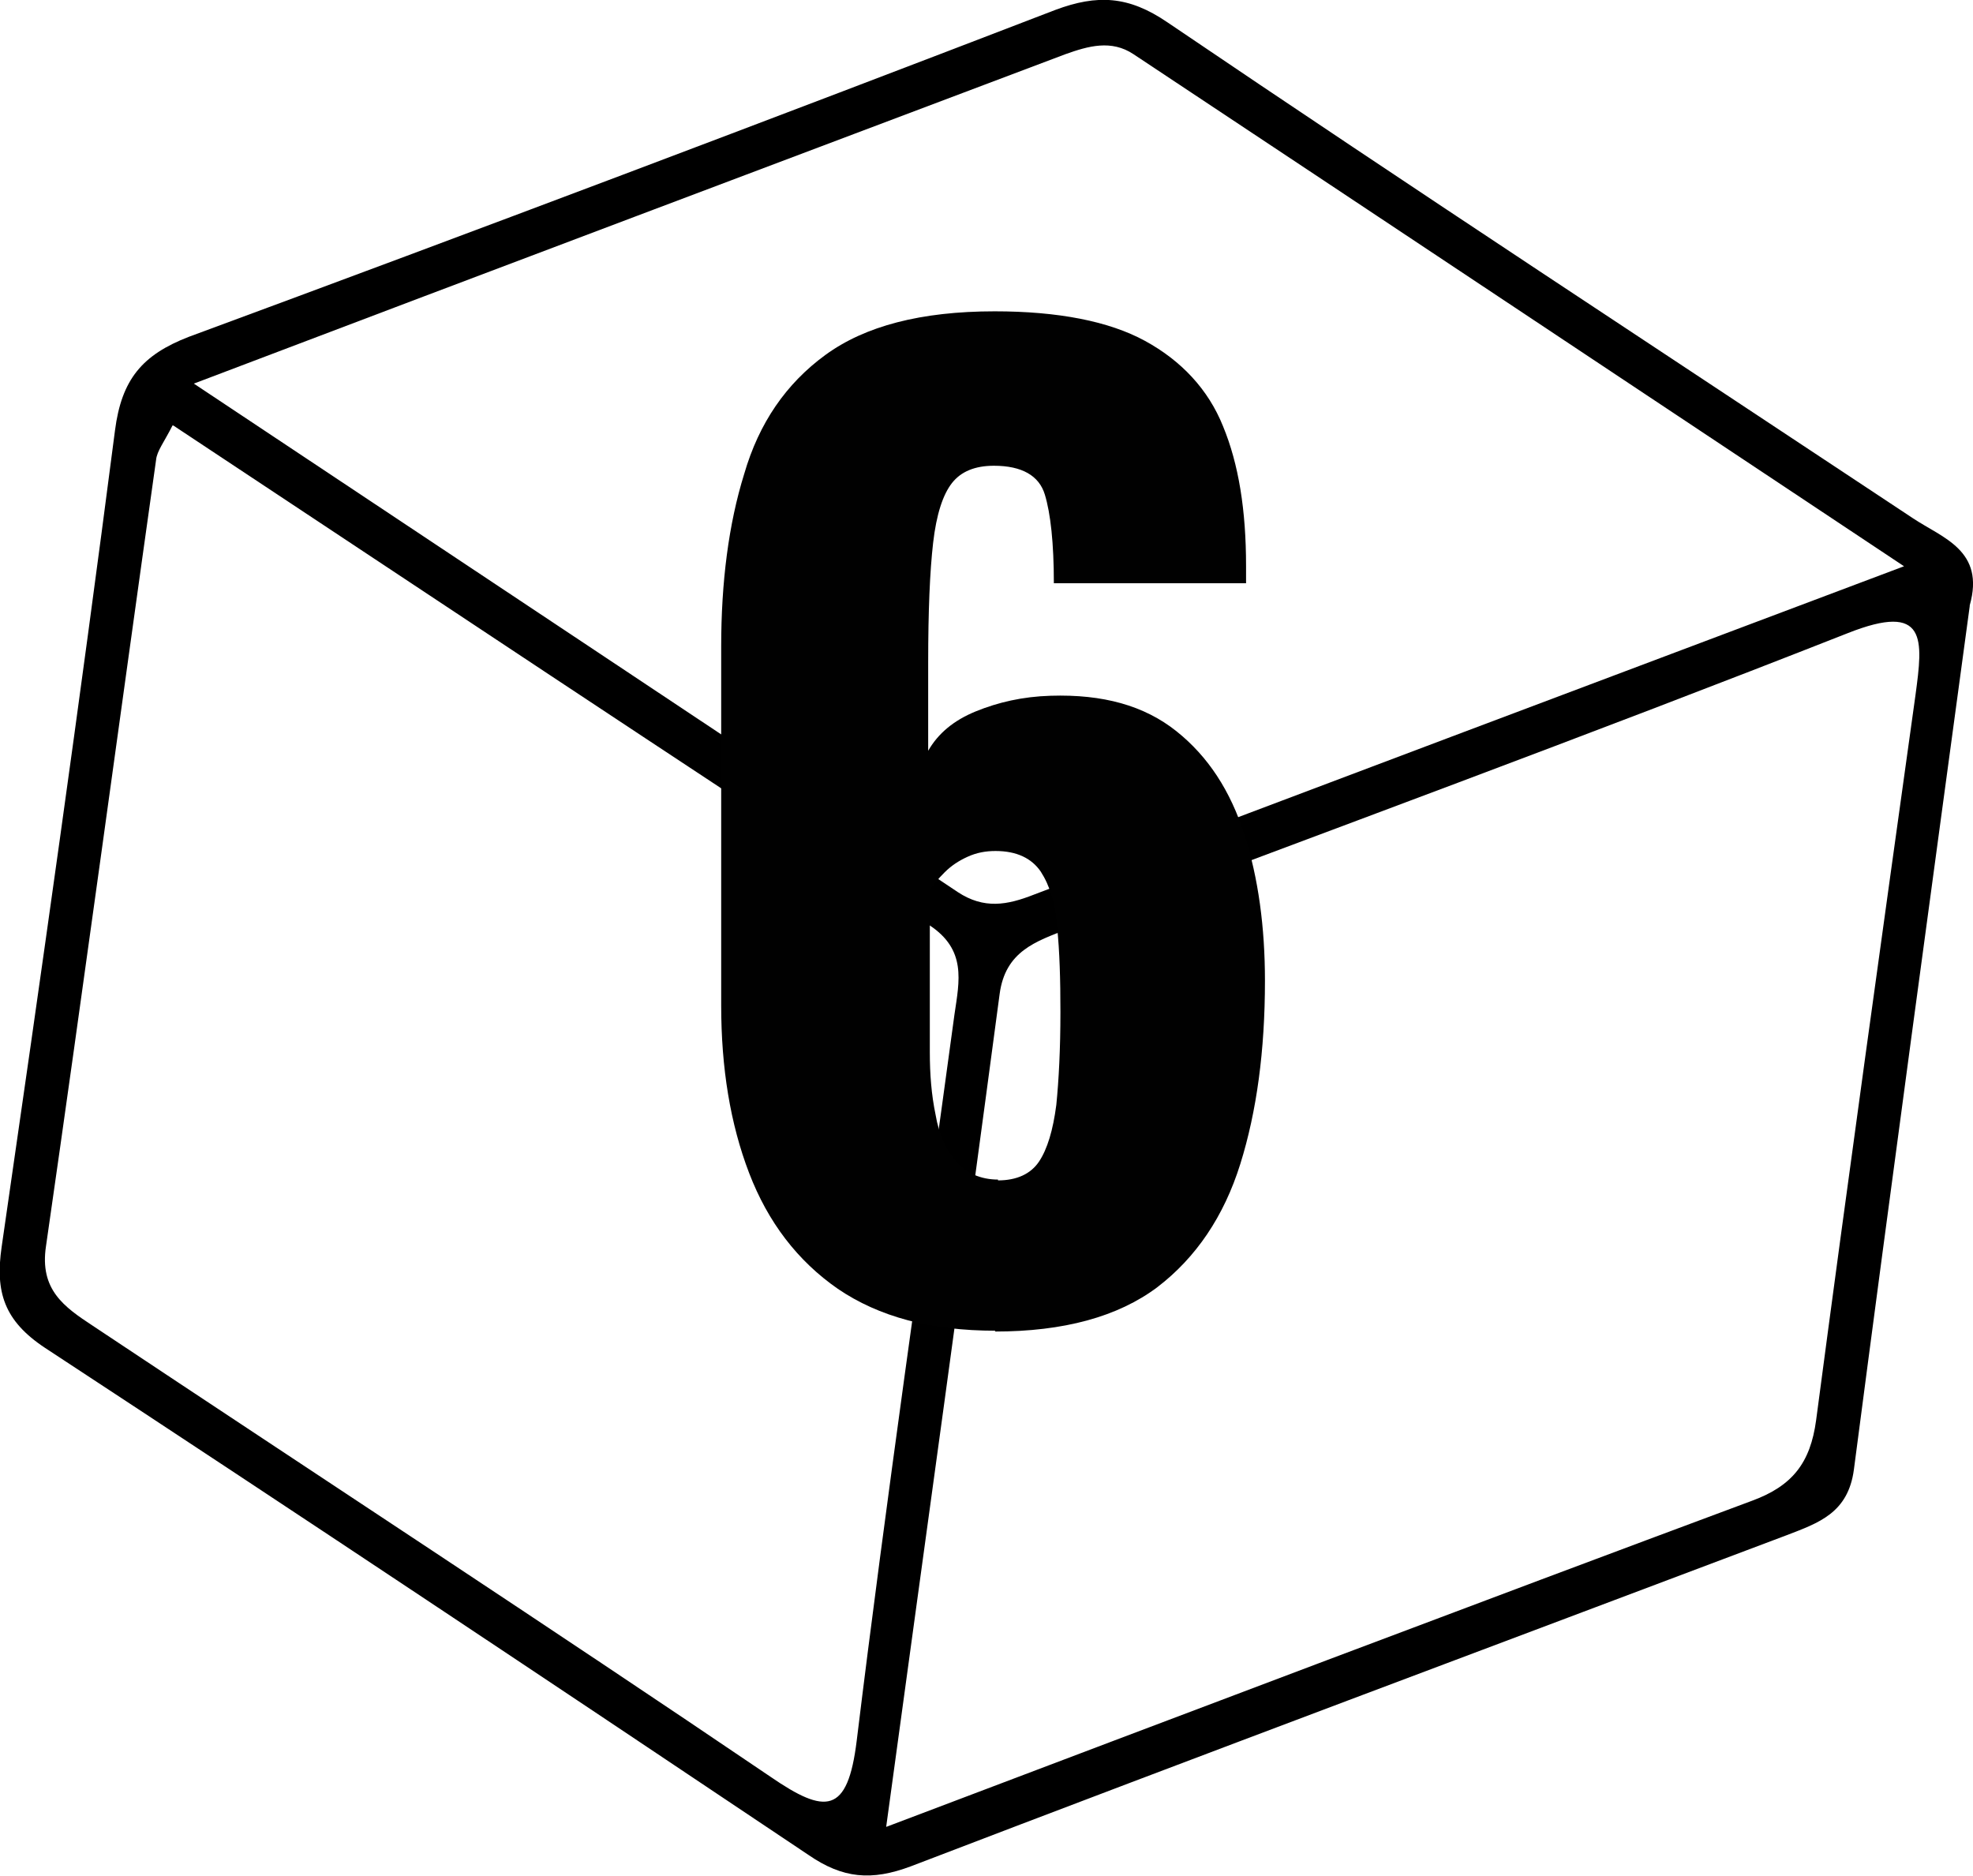
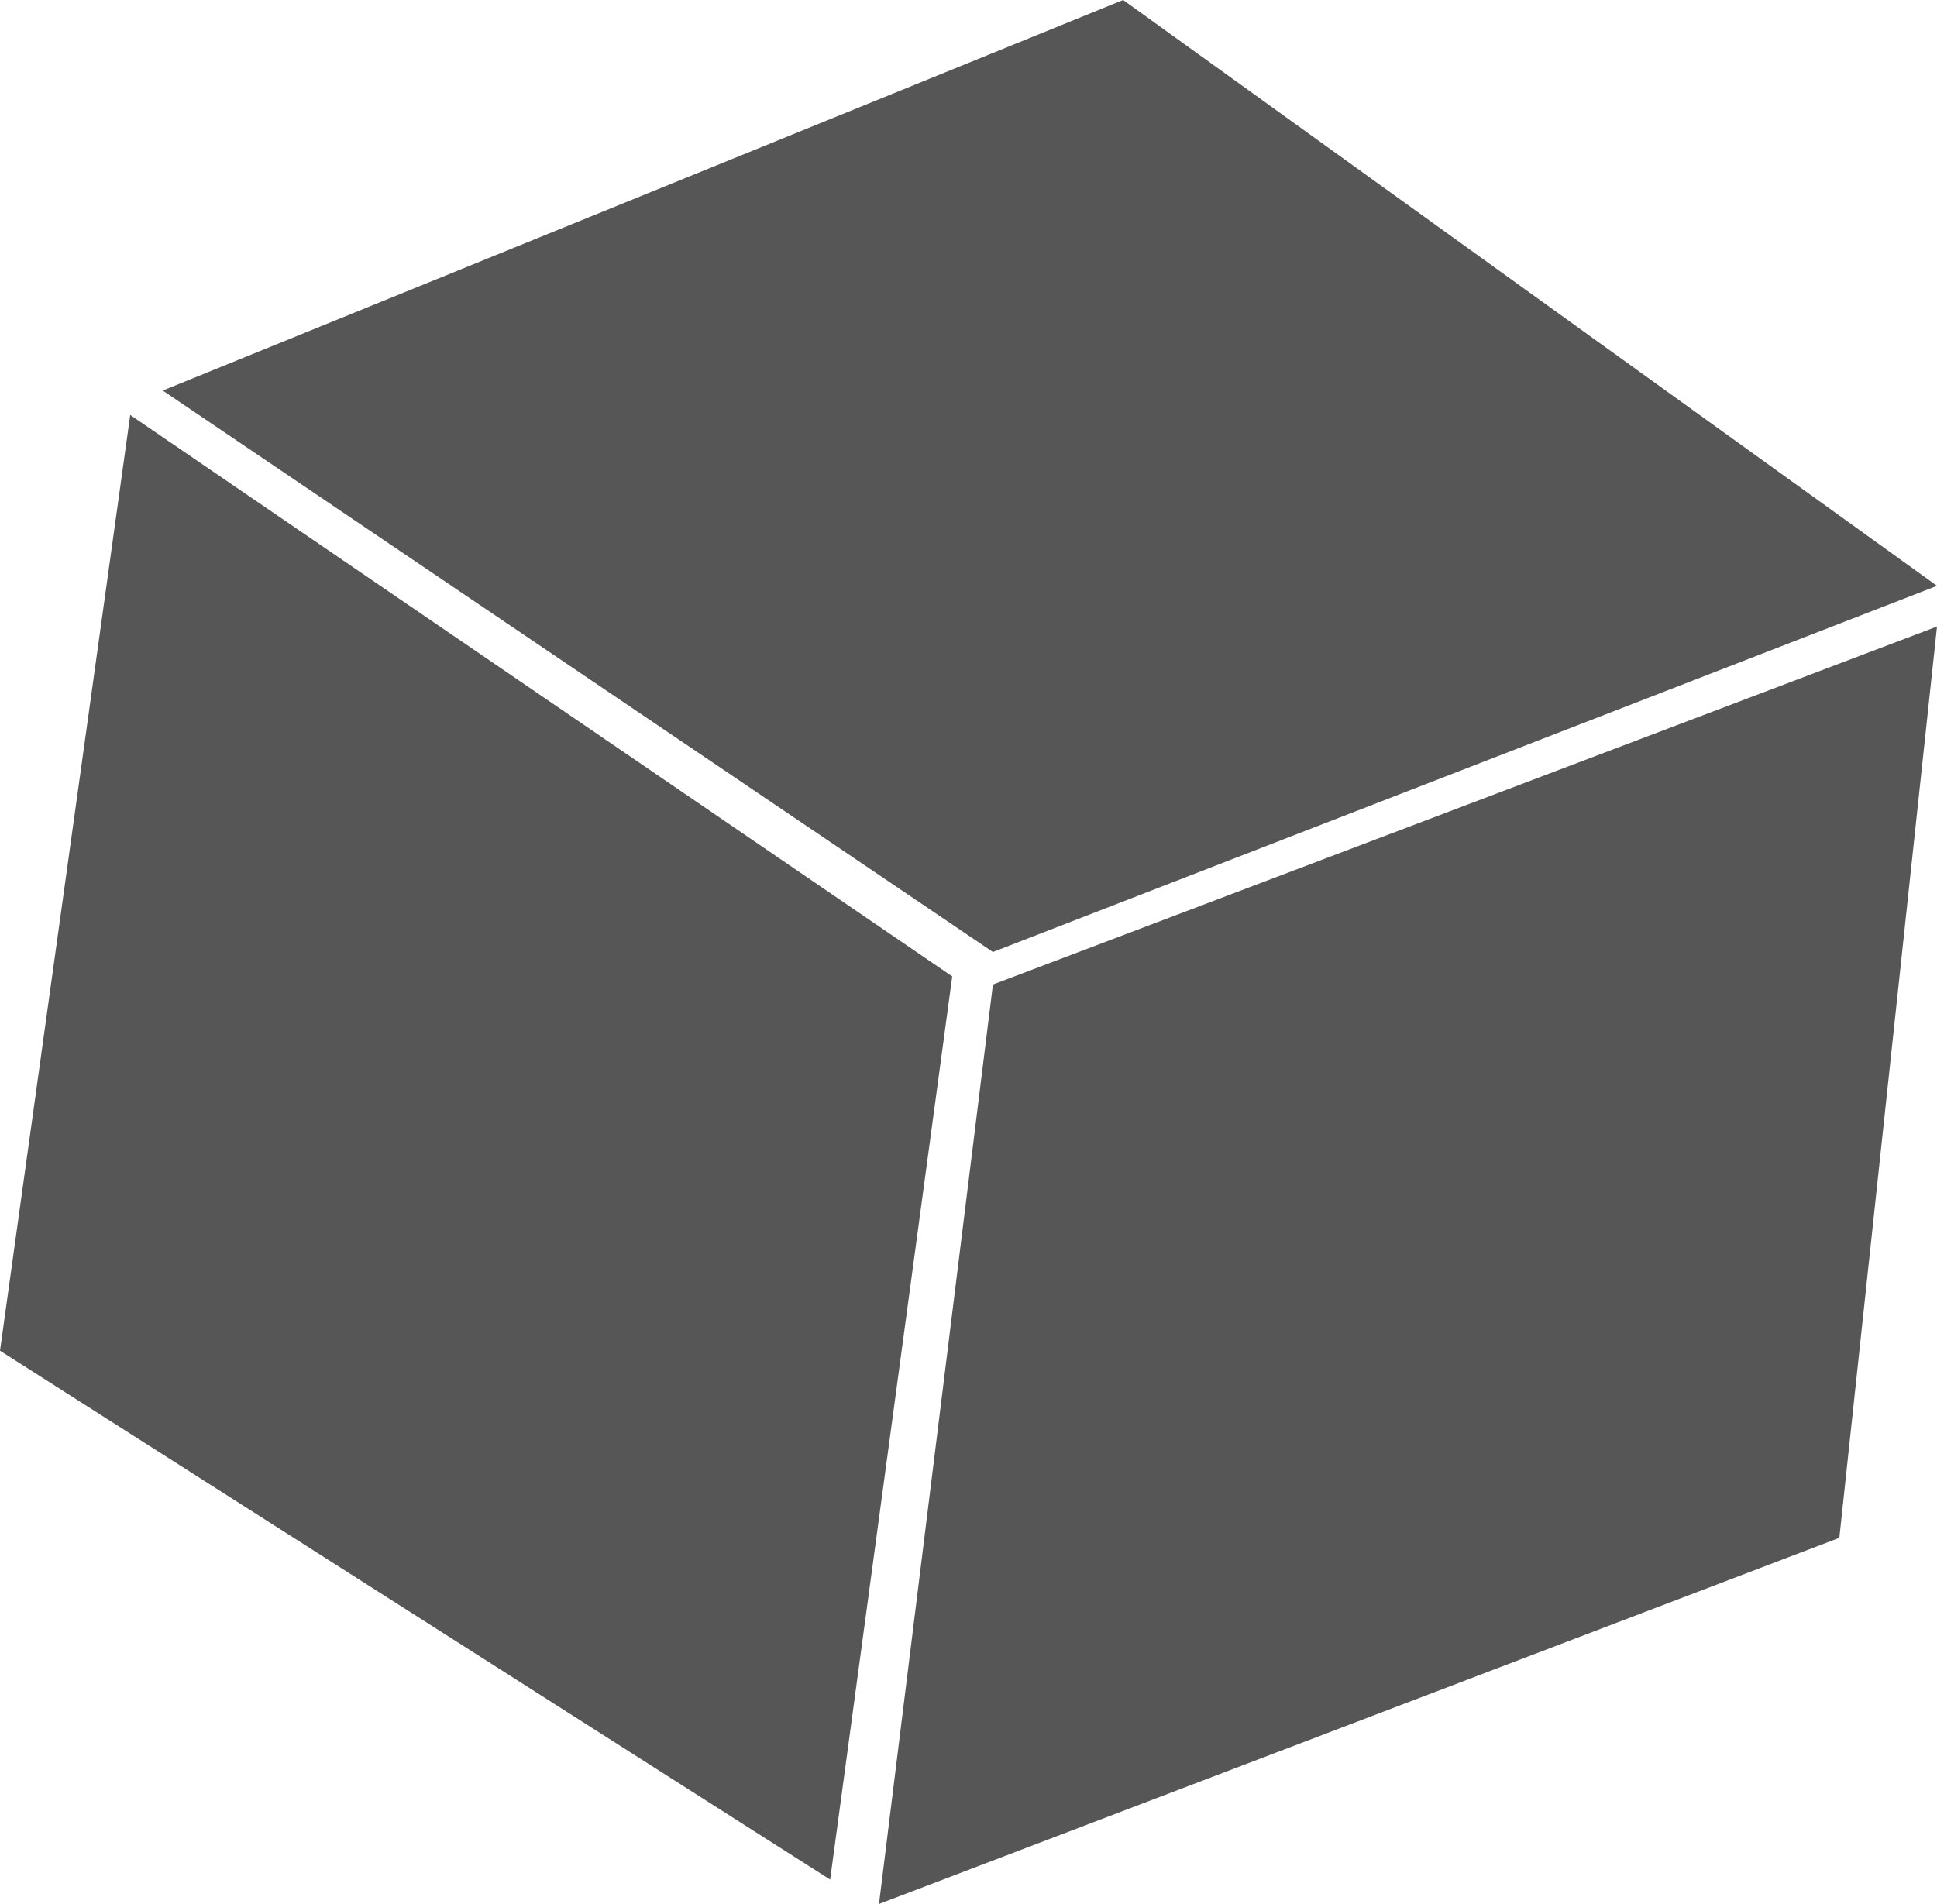
- <svg xmlns="http://www.w3.org/2000/svg" id="Calque_1" data-name="Calque 1" viewBox="0 0 24.02 22.83">
-   <path d="m23.98,7.38c-.47,3.47-.95,6.99-1.41,10.51-.07.53-.43.65-.82.8-3.55,1.34-7.11,2.67-10.66,4.03-.48.18-.83.15-1.25-.14-3.09-2.07-6.18-4.13-9.29-6.17-.5-.33-.61-.68-.53-1.23.48-3.31.95-6.62,1.38-9.94.08-.62.33-.92.9-1.14C5.82,2.8,9.34,1.47,12.85.12c.51-.19.89-.17,1.36.15,3.01,2.04,6.05,4.03,9.08,6.04.36.24.88.39.69,1.06ZM2.1,5.18c-.1.2-.19.31-.2.42-.45,3.19-.88,6.38-1.34,9.57-.08.53.22.74.57.97,2.75,1.83,5.52,3.64,8.25,5.49.67.46.94.46,1.05-.44.36-2.95.79-5.89,1.19-8.84.06-.41.15-.79-.31-1.09-3.07-2.01-6.12-4.04-9.2-6.08Zm8.69,17.06c3.67-1.39,7.1-2.69,10.54-3.97.49-.18.71-.46.78-.98.39-2.95.8-5.89,1.21-8.83.09-.67.15-1.14-.83-.75-3.15,1.24-6.33,2.41-9.49,3.6-.39.15-.76.27-.83.79-.44,3.31-.9,6.61-1.38,10.13Zm12.4-15.34c-3.22-2.14-6.3-4.19-9.39-6.24-.27-.18-.55-.1-.83,0-3.47,1.31-6.95,2.62-10.61,4.01,3.2,2.13,6.26,4.16,9.3,6.19.32.21.6.16.93.03,3.47-1.32,6.94-2.62,10.6-4Z" shape-rendering="geometricPrecision" />
-   <path d="m12.12,16.2c-.79,0-1.42-.17-1.92-.51-.49-.34-.85-.81-1.08-1.41-.23-.6-.34-1.28-.34-2.04v-4.37c0-.78.09-1.49.28-2.1.18-.62.51-1.1.99-1.45.48-.35,1.16-.53,2.06-.53.77,0,1.39.12,1.83.36s.77.59.95,1.04c.19.46.28,1.02.28,1.7,0,.04,0,.08,0,.11,0,.03,0,.07,0,.1h-2.34c0-.49-.04-.85-.11-1.08s-.28-.35-.62-.35c-.23,0-.4.07-.51.21s-.19.38-.23.73c-.04.35-.06.83-.06,1.46v1.07c.12-.21.31-.37.58-.48.27-.11.57-.18.91-.19.64-.02,1.14.12,1.53.43s.66.73.83,1.26c.17.53.25,1.13.25,1.78,0,.85-.1,1.59-.3,2.23-.2.64-.54,1.14-1.01,1.5-.48.36-1.14.54-1.98.54Zm.03-1.83c.23,0,.4-.08.5-.23.1-.15.17-.38.21-.69.03-.3.05-.68.05-1.13,0-.4-.01-.74-.04-1.03-.02-.29-.09-.51-.2-.68-.11-.16-.29-.25-.55-.25-.12,0-.23.02-.34.07-.11.05-.2.11-.28.19s-.14.15-.18.22v1.97c0,.27.02.52.07.76.04.24.13.43.25.57.12.14.3.22.51.22Z" style="fill: #010101;" shape-rendering="geometricPrecision" />
+ <svg xmlns="http://www.w3.org/2000/svg" viewBox="0 0 23.8 23.4" fill="#565656">
+   <path d="M23.8 7.2l-11.6 4.5L2 4.8 13.8 0zM10.2 23.1L0 16.6 1.6 5.1 11.7 12zm12.4-4.2l-11.8 4.5 1.4-11.3 11.6-4.4z" />
</svg>
